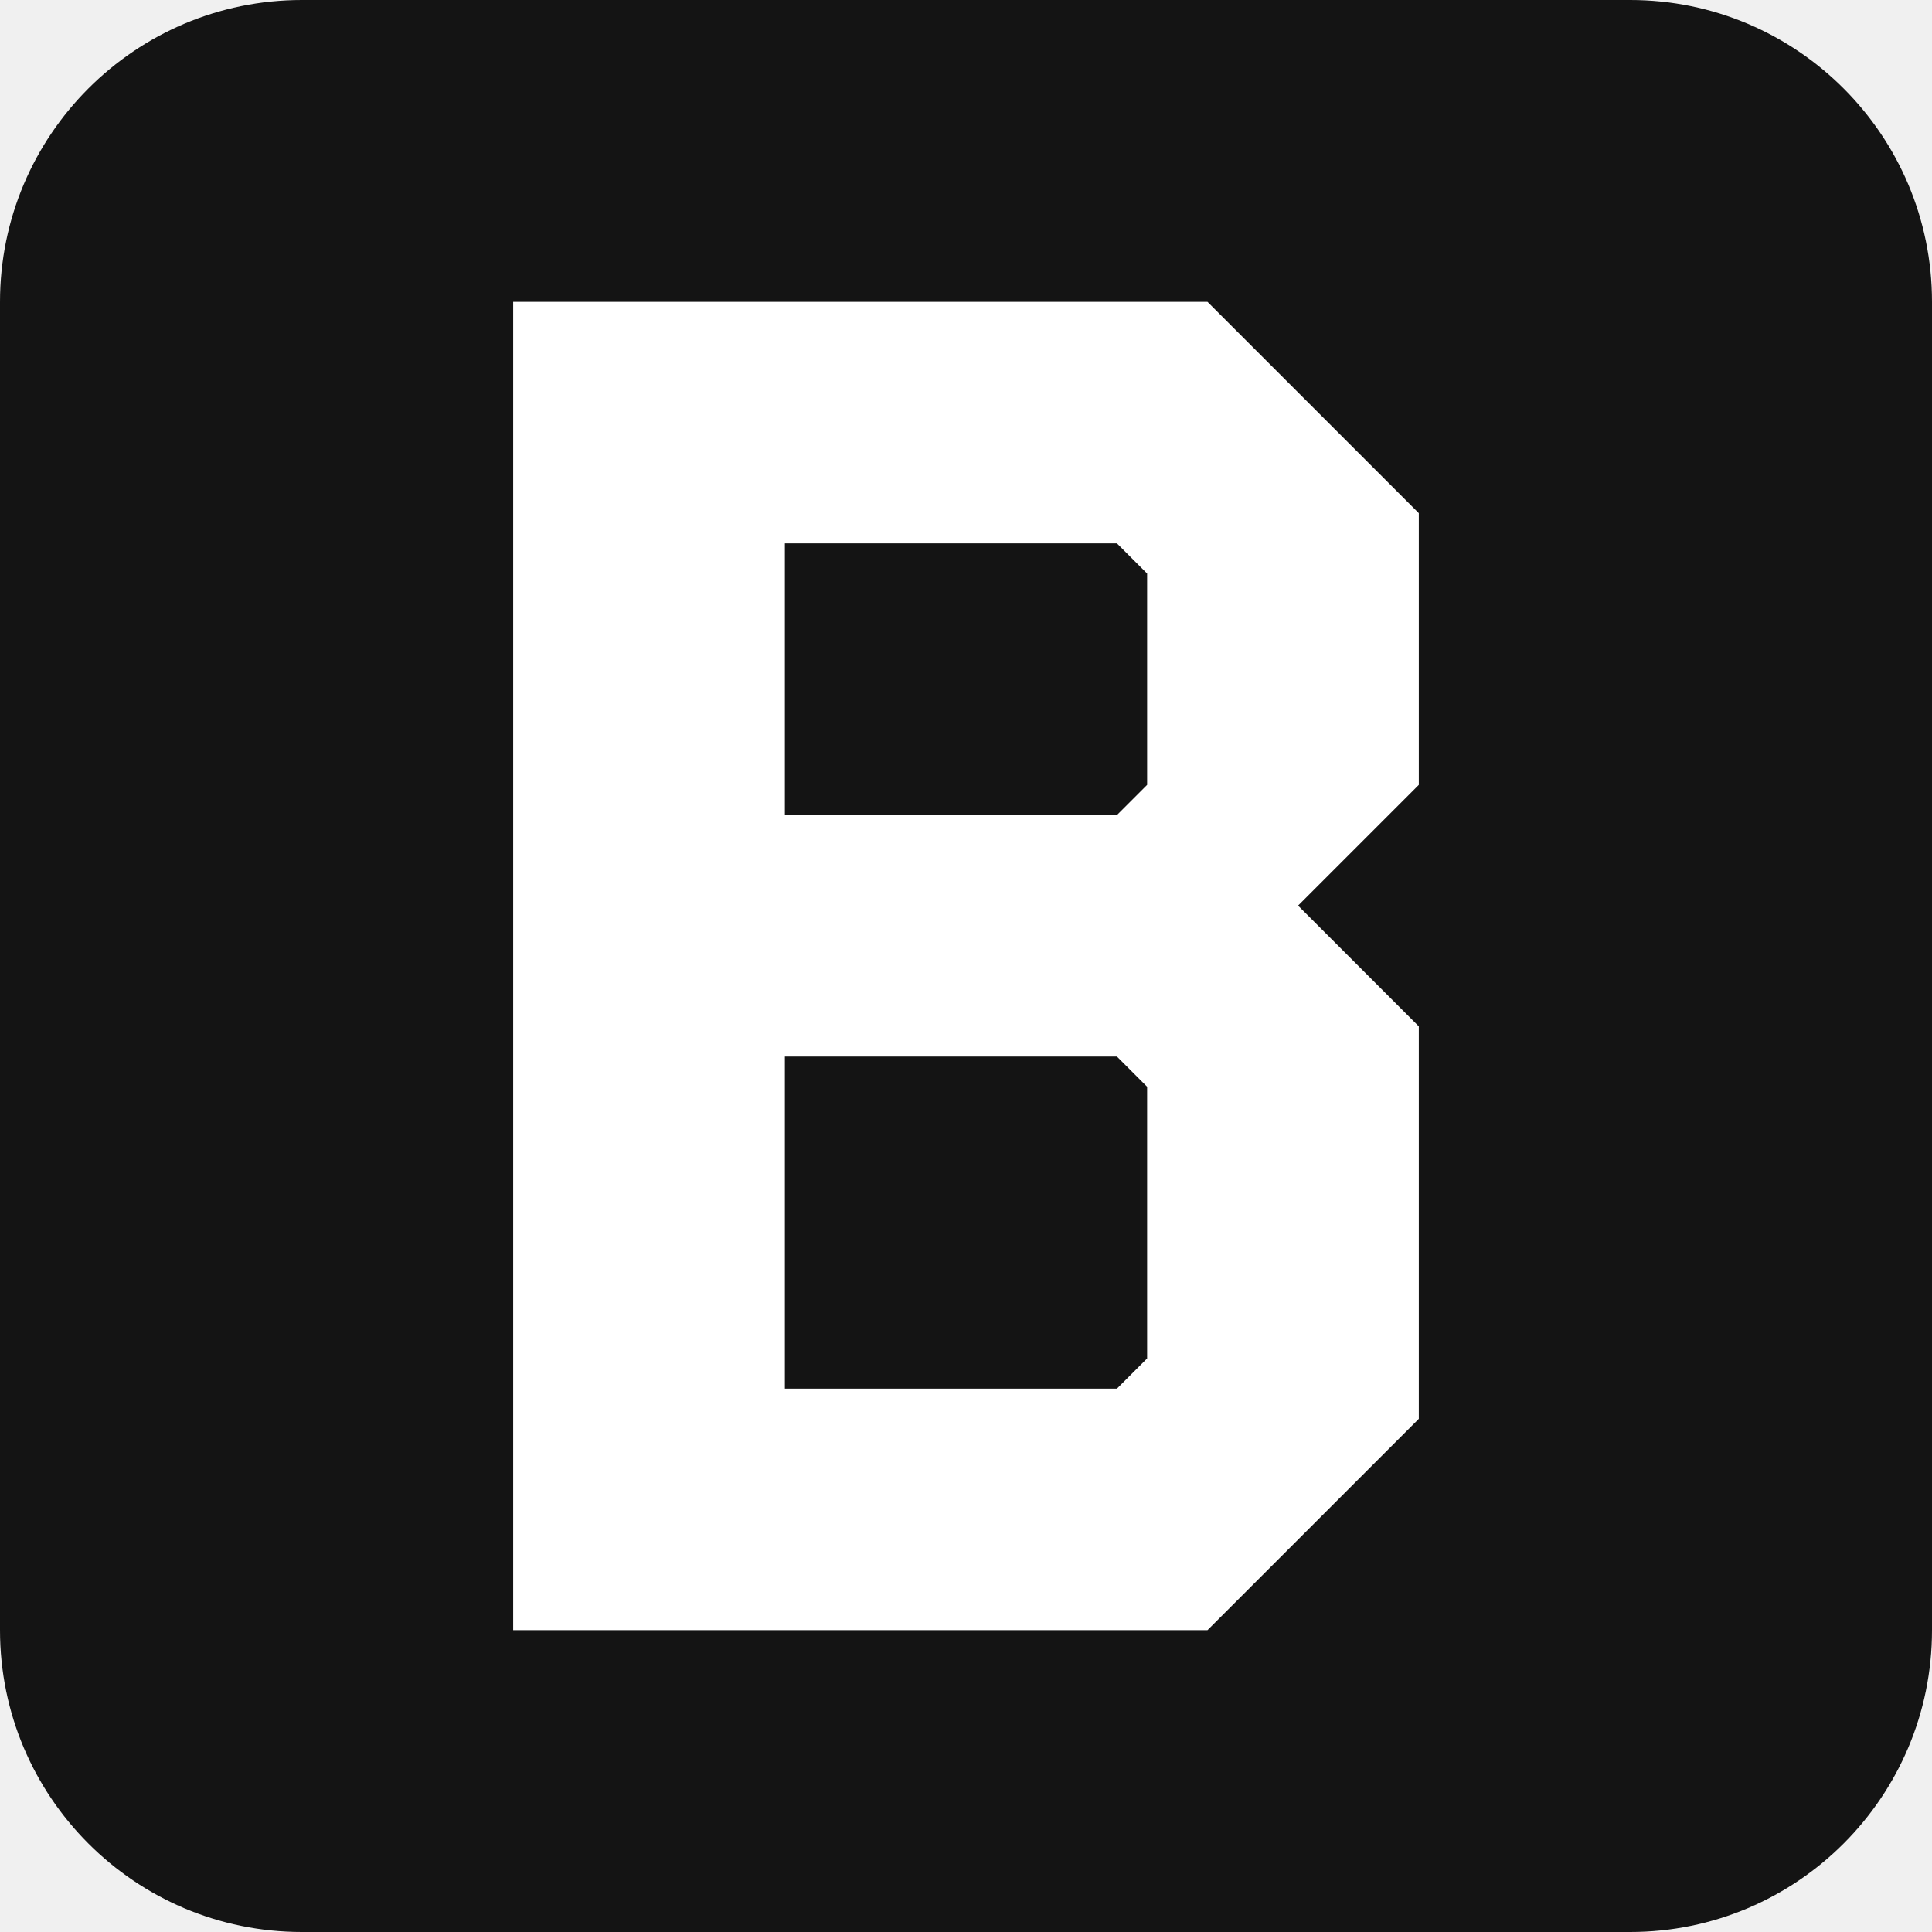
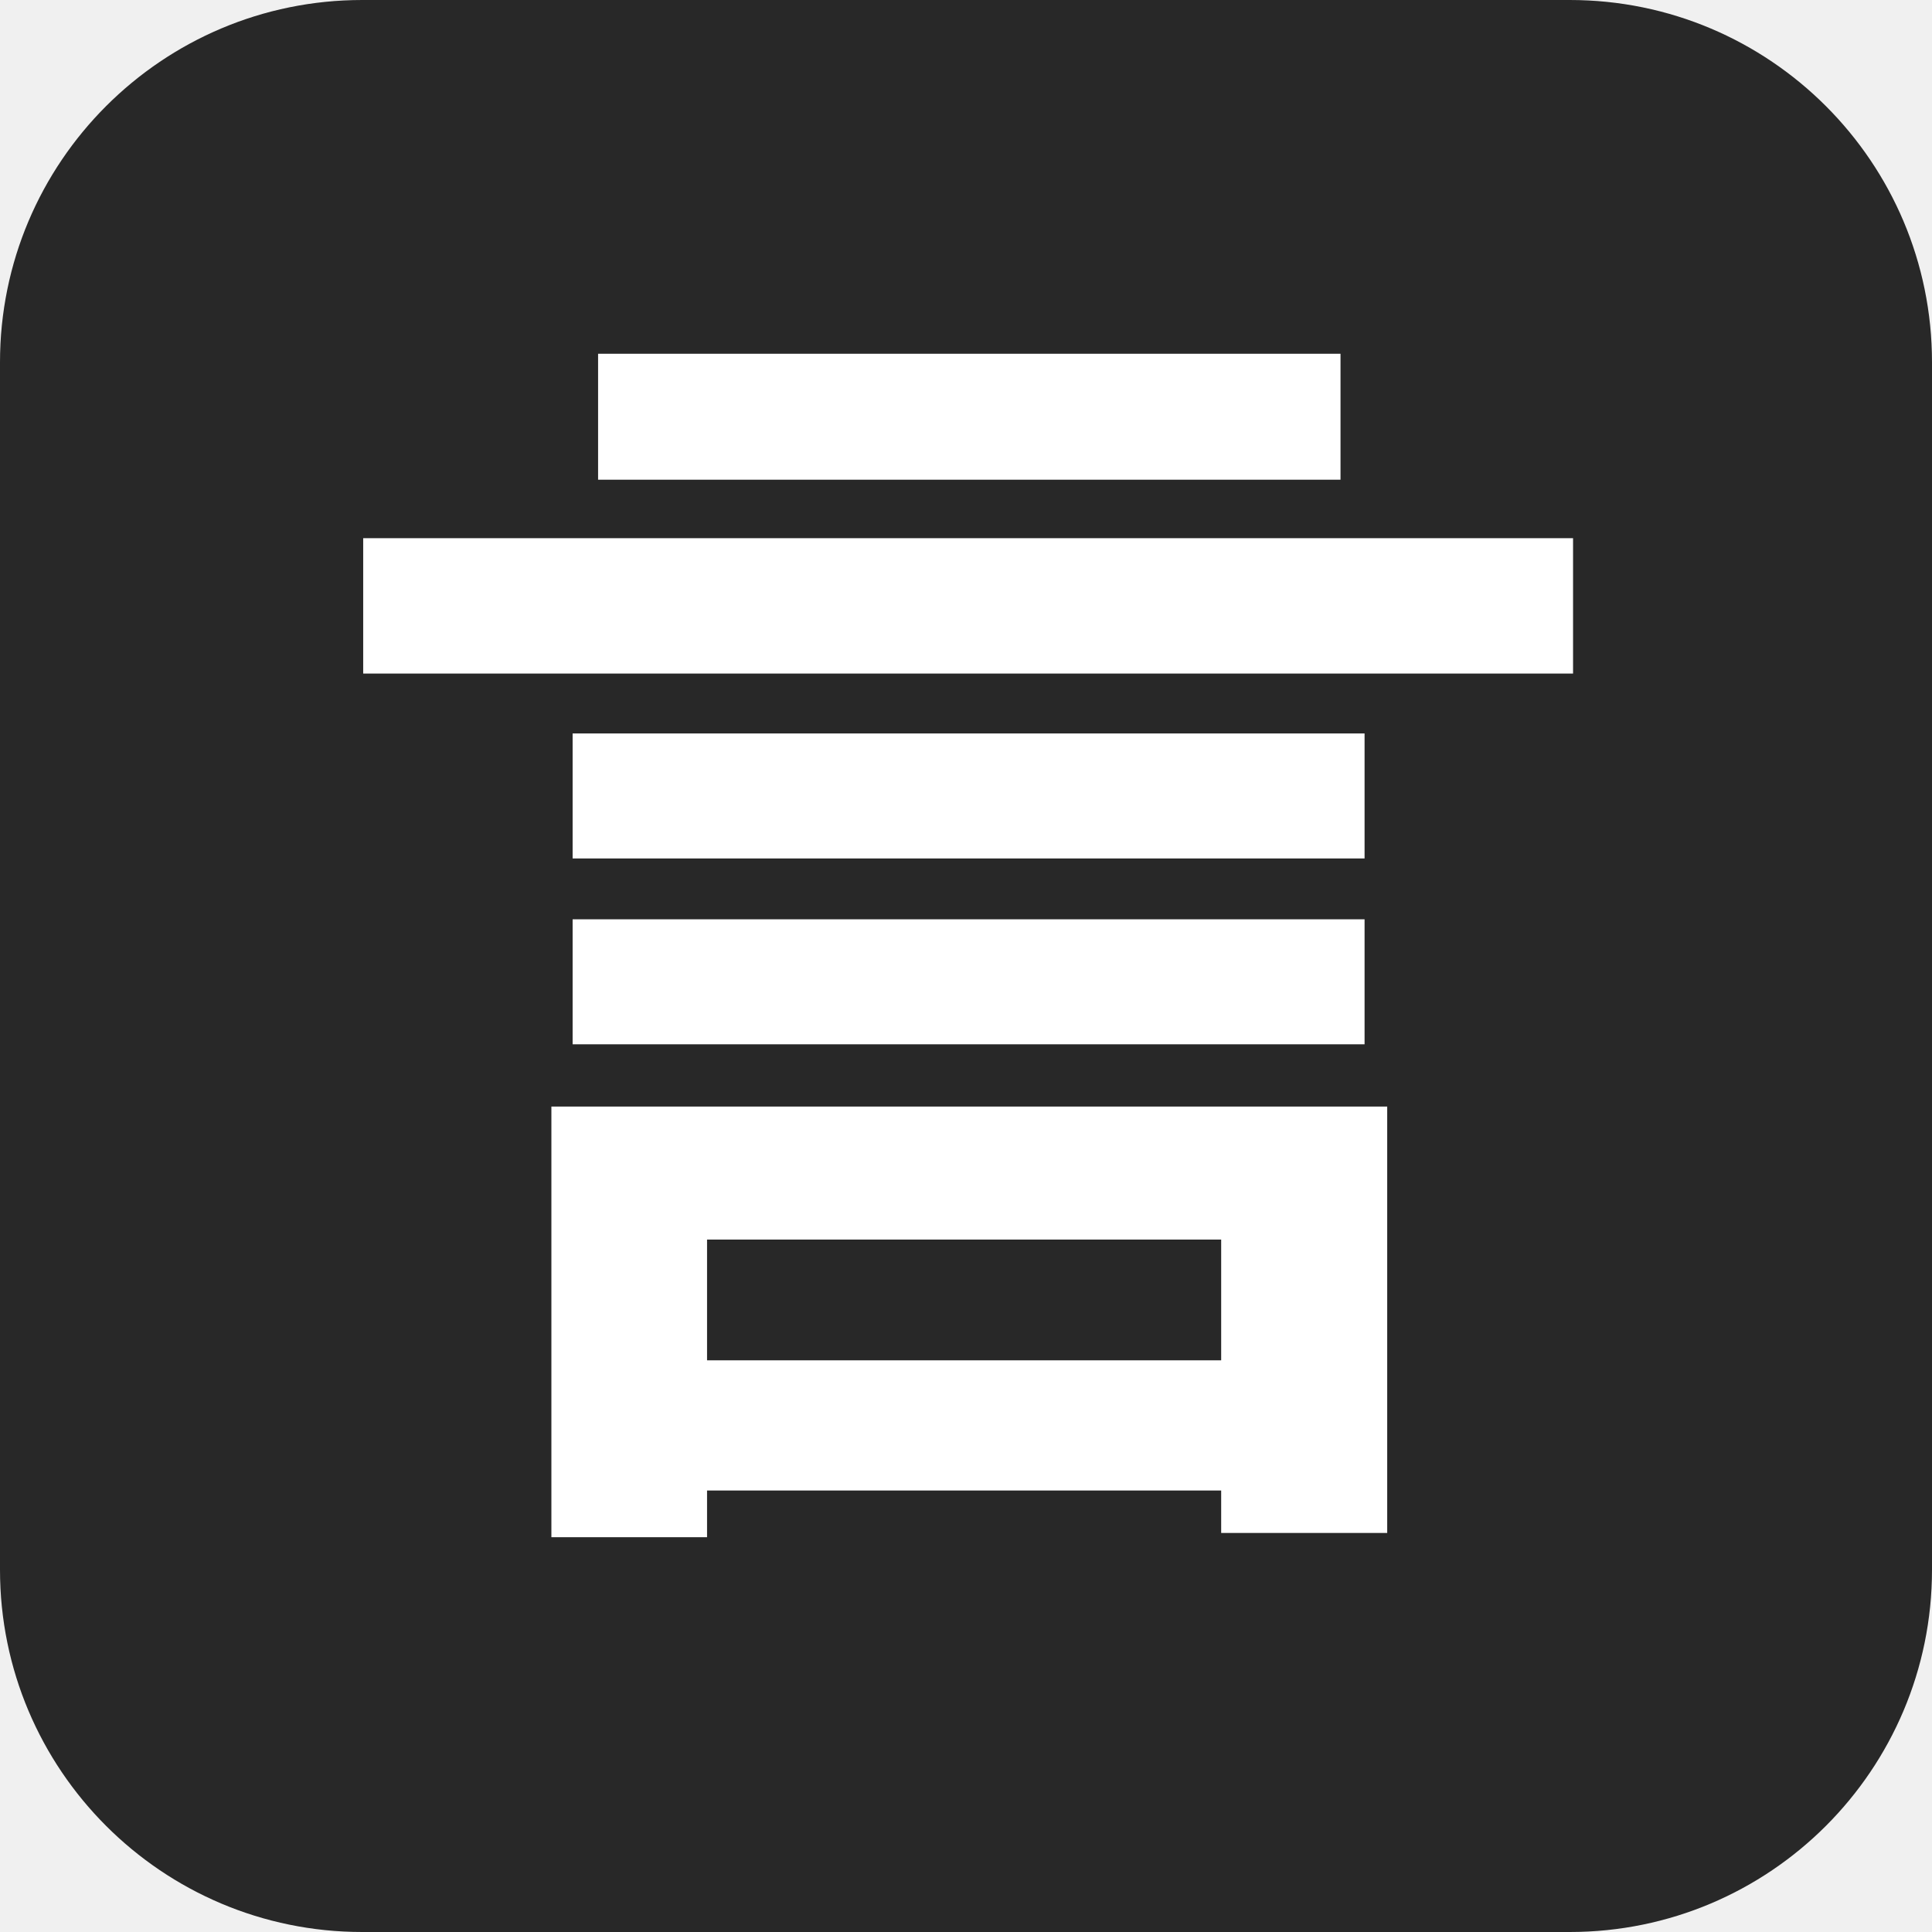
<svg xmlns="http://www.w3.org/2000/svg" viewBox="0 0 64 64">
-   <rect width="64" height="64" rx="10" fill="#141414" />
-   <path fill="#fff" fill-rule="evenodd" d="M17 10 H40 L47 17 V26 L43 30 L47 34 V47 L40 54 H17 Z M26 18 V27 H37 L38 26 V19 L37 18 Z M26 35 V46 H37 L38 45 V36 L37 35 Z" />
+   <rect width="64" height="64" rx="12" fill="#282828" />
+   <text x="32" y="47" font-size="44" font-weight="700" text-anchor="middle" fill="#fff" font-family="Noto Sans TC,Microsoft JhengHei,PingFang TC,sans-serif">言</text>
</svg>
